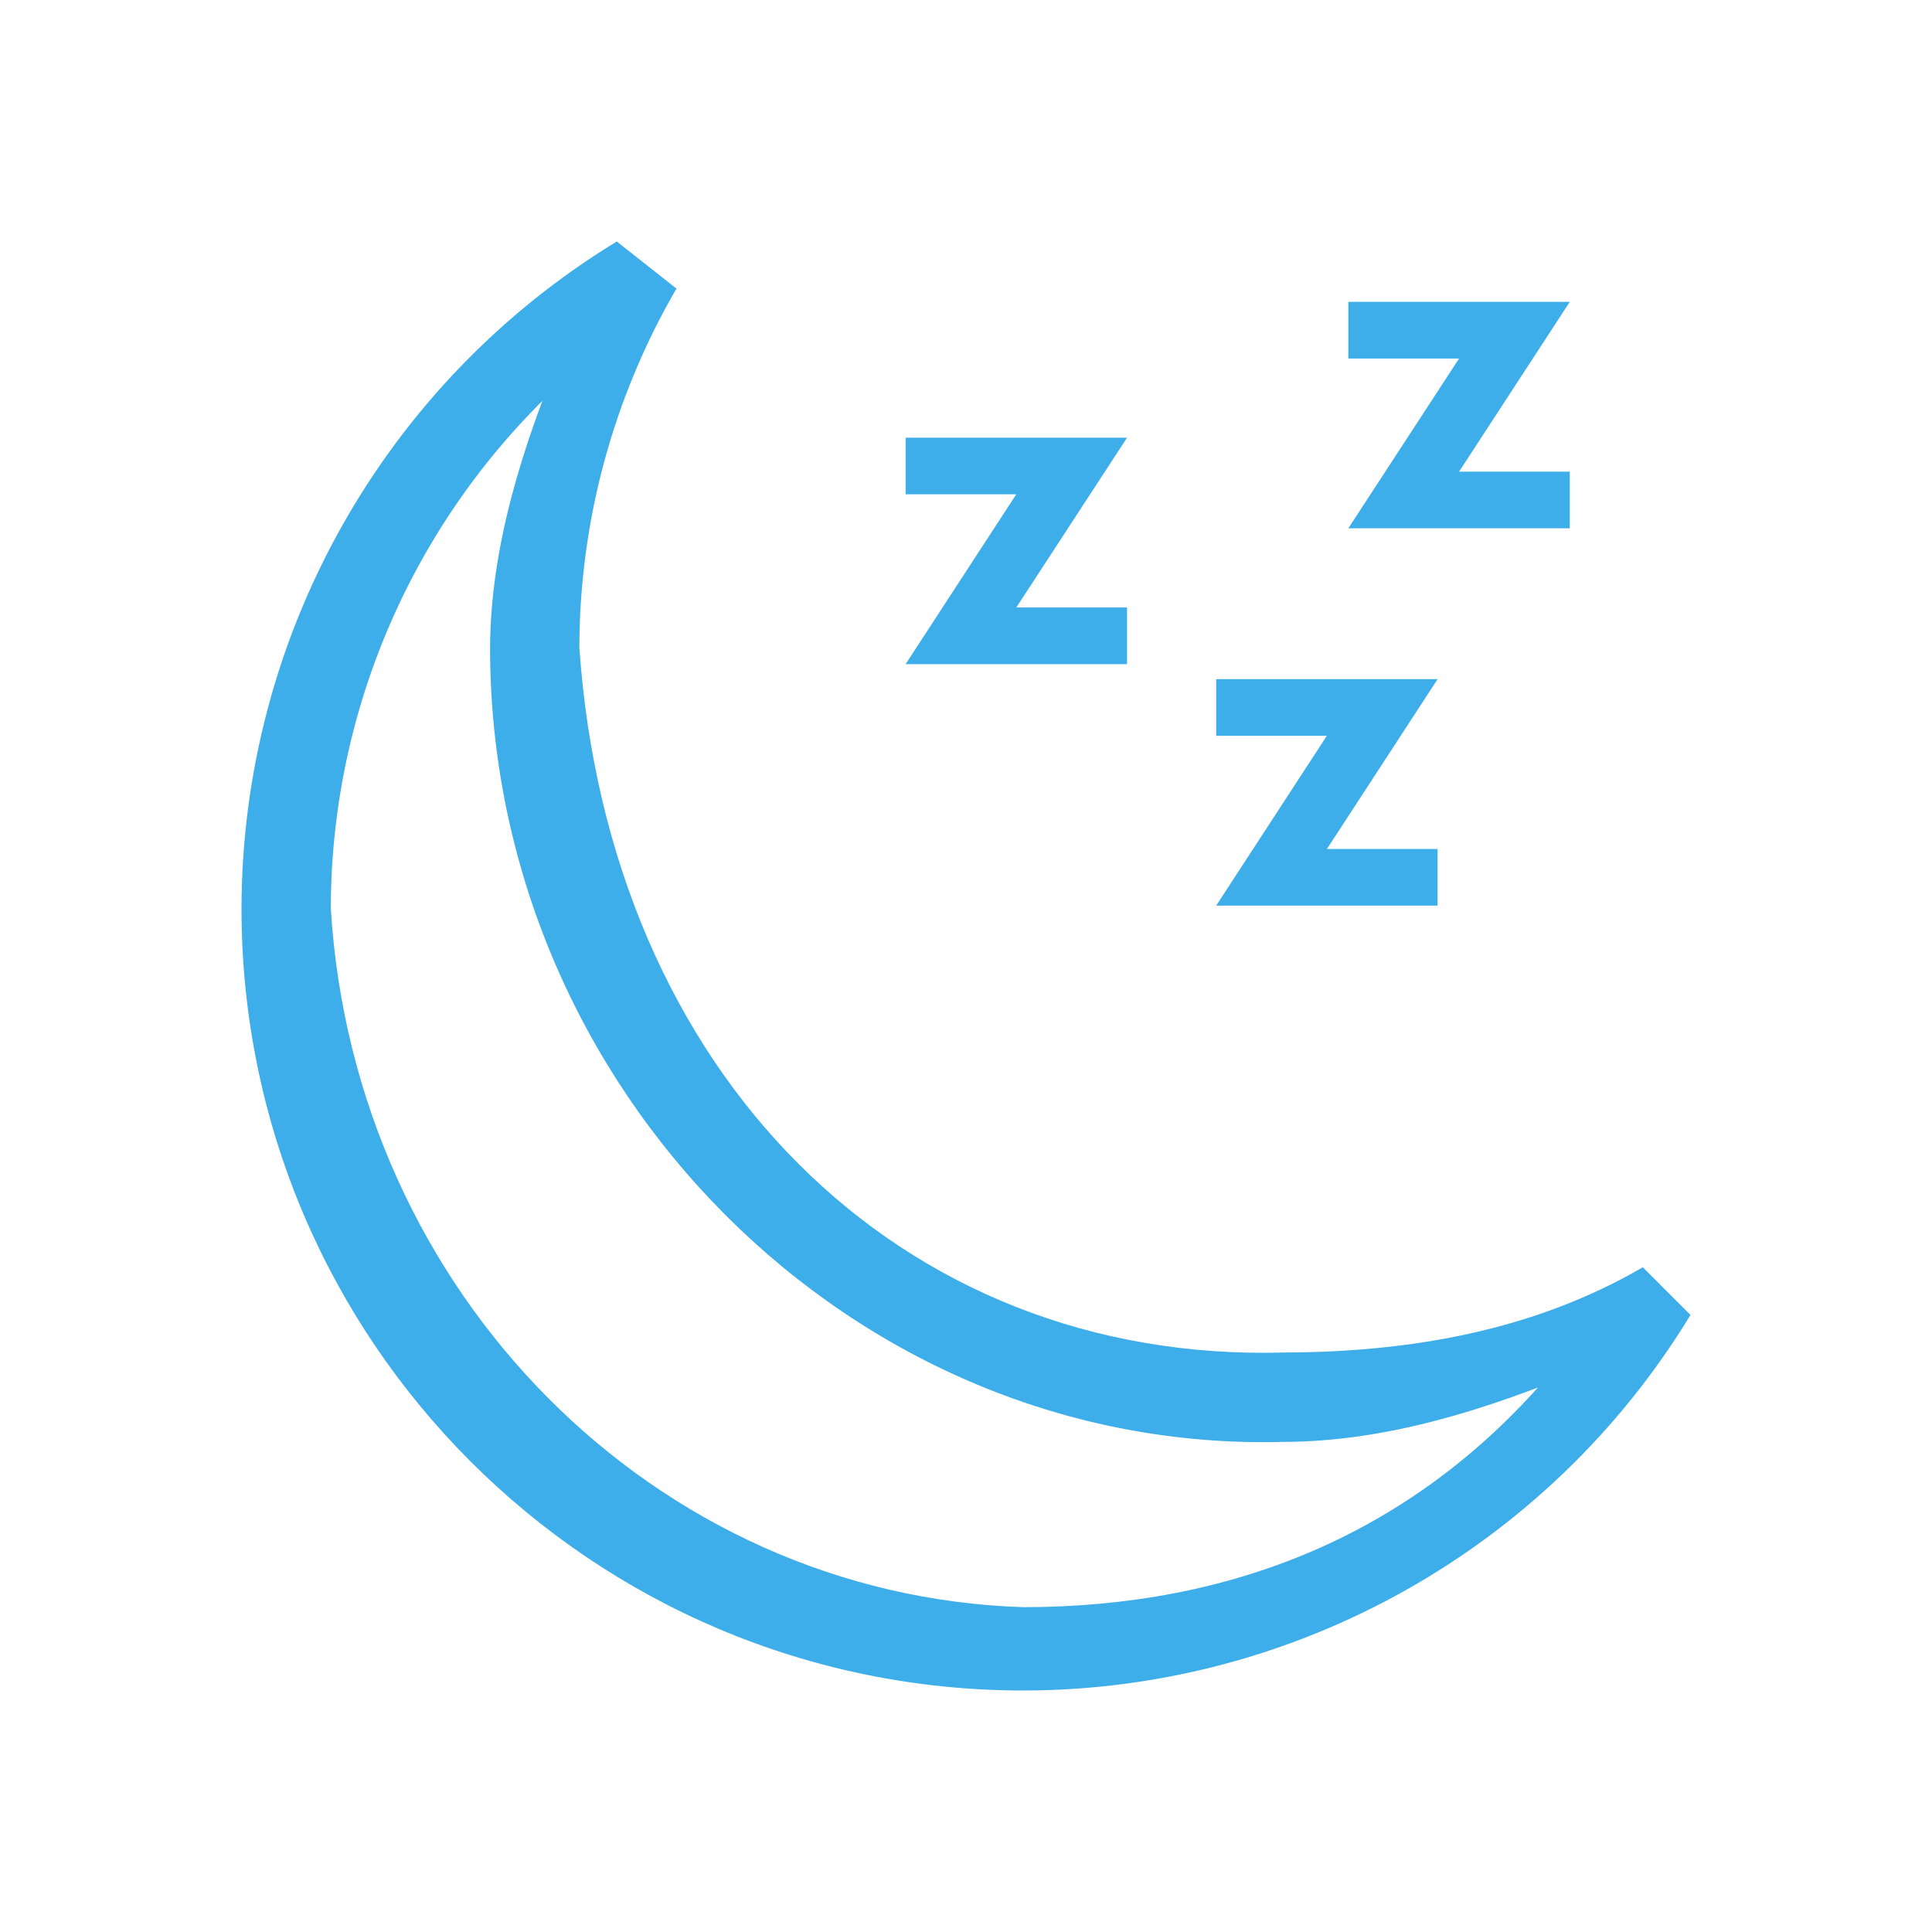
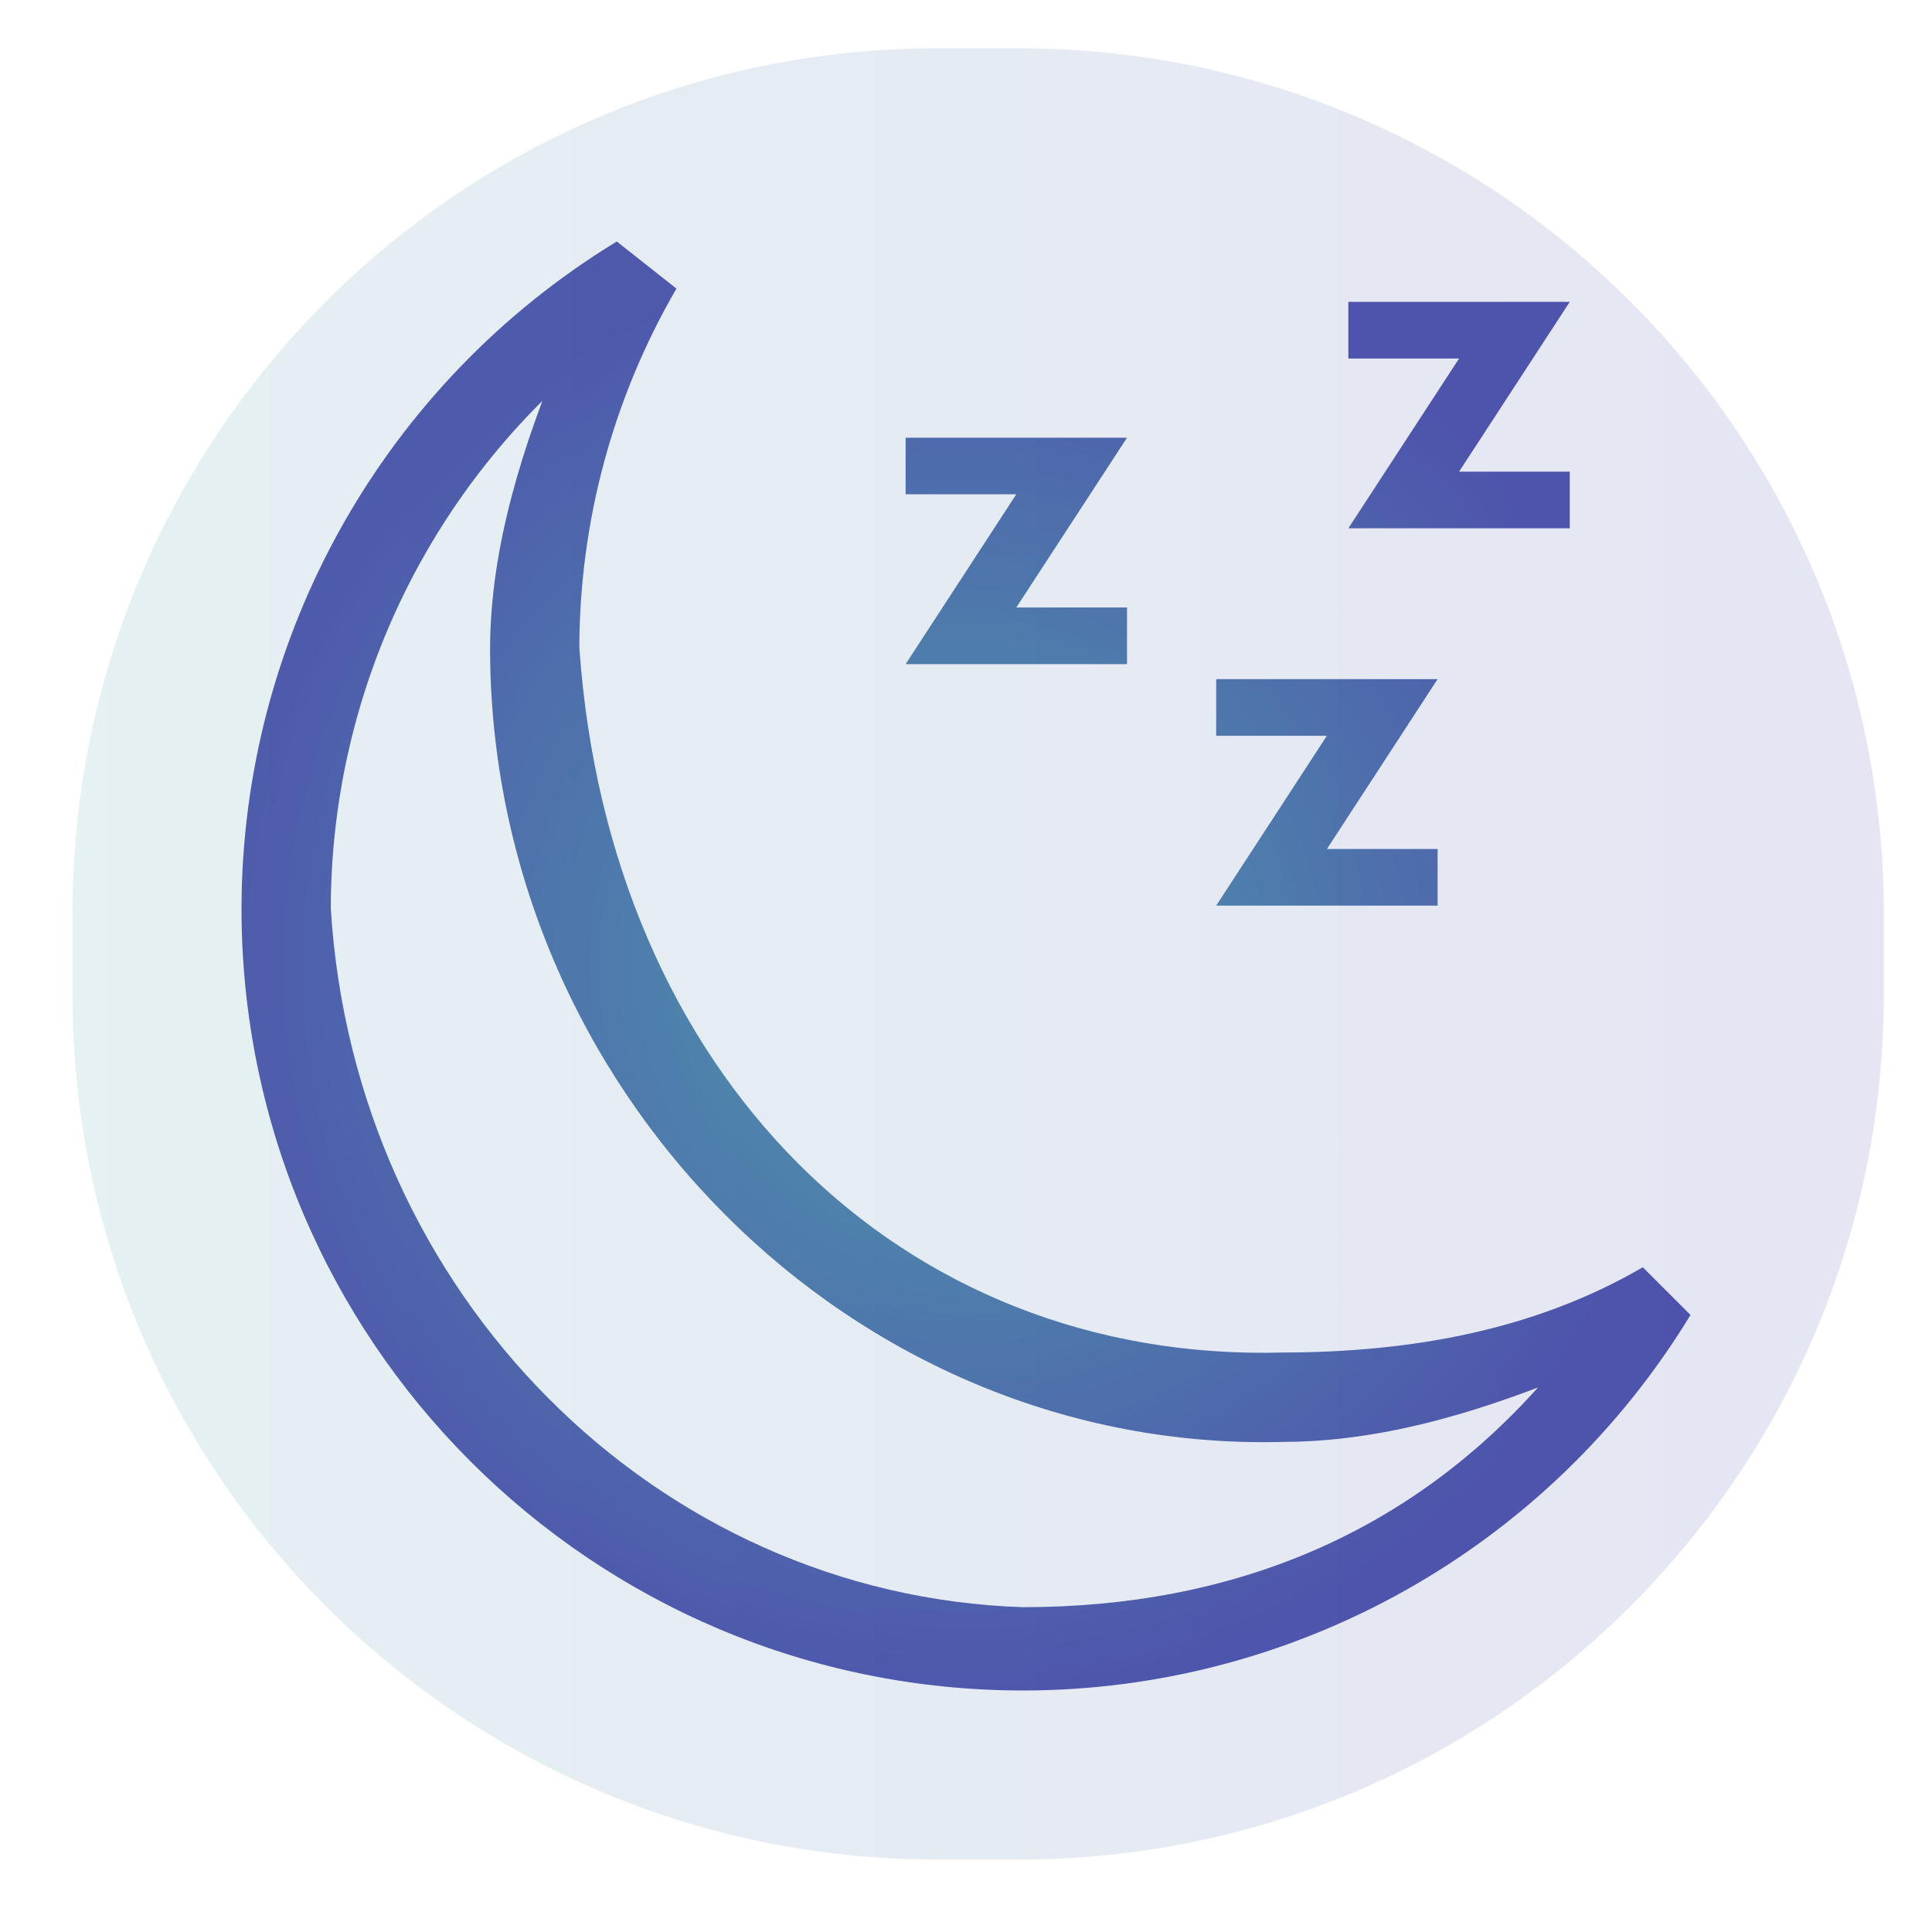
- <svg xmlns="http://www.w3.org/2000/svg" viewBox="0 0 32 32" version="1.1" id="svg5">
+ <svg xmlns="http://www.w3.org/2000/svg" xmlns:xlink="http://www.w3.org/1999/xlink" viewBox="0 0 32 32" version="1.1" id="svg5">
  <defs id="defs3051">
+     <linearGradient id="linearGradient826">
+       <stop id="stop822" offset="0" style="stop-color:#4e9fac;stop-opacity:1" />
+       <stop id="stop824" offset="1" style="stop-color:#4e51ac;stop-opacity:1" />
+     </linearGradient>
+     <linearGradient id="linearGradient820">
+       <stop style="stop-color:#4e9fac;stop-opacity:1" offset="0" id="stop816" />
+       <stop style="stop-color:#4e51ac;stop-opacity:1" offset="1" id="stop818" />
+     </linearGradient>
    <style type="text/css" id="current-color-scheme">
      .ColorScheme-Text {
        color:#eff0f1;
      }
      </style>
+     <radialGradient xlink:href="#linearGradient820" id="radialGradient817" cx="16" cy="16" fx="16" fy="16" r="12" gradientTransform="translate(0,-3.3333331e-6)" gradientUnits="userSpaceOnUse" />
+     <linearGradient xlink:href="#linearGradient826" id="linearGradient829" x1="2.747" y1="16.063" x2="29.247" y2="16.063" gradientUnits="userSpaceOnUse" gradientTransform="matrix(1.132075,0,0,1.132075,-1.90882,-2.384552)" />
  </defs>
-   <path style="color:#eff0f1;fill:#3daee9;fill-opacity:1;stroke:none" id="path902-3" d="M 10.216,4 C 6.362,6.347 4.007,10.532 4,15.046 4,22.2 9.798,28 16.951,28 21.466,27.996 25.653,25.638 28,21.78 L 27.21,20.99 C 25.405,22.041 23.356,22.396 21.268,22.402 14.89,22.581 10.087,17.777 9.596,10.728 9.599,8.638 10.154,6.587 11.204,4.78 Z M 9.31,5.817 C 8.662,7.374 8.125,9.042 8.117,10.728 c 0,7.305 5.998,13.353 13.151,13.154 1.708,-0.004 3.398,-0.547 4.972,-1.208 L 25.622,22.813 C 23.369,25.419 20.395,26.618 16.951,26.62 10.877,26.427 5.871,21.447 5.479,15.046 5.484,11.599 6.987,8.324 9.596,6.073 Z m 14.857,1.995 h 1.833 V 8.75 H 22.333 L 24.167,5.938 H 22.333 V 5 h 3.667 z m -2.189,6.25 H 23.811 V 15 h -3.667 l 1.833,-2.813 h -1.833 v -0.938 h 3.667 z m -5.145,-4 H 18.667 V 11 H 15 L 16.833,8.187 H 15 V 7.25 h 3.667 z" class="ColorScheme-Text" />
+   <path style="color:#eff0f1;fill:url(#radialGradient817);fill-opacity:1;stroke:none" id="path902-3" d="M 10.216,4 C 6.362,6.347 4.007,10.532 4,15.046 4,22.2 9.798,28 16.951,28 21.466,27.996 25.653,25.638 28,21.78 L 27.21,20.99 C 25.405,22.041 23.356,22.396 21.268,22.402 14.89,22.581 10.087,17.777 9.596,10.728 9.599,8.638 10.154,6.587 11.204,4.78 Z M 9.31,5.817 C 8.662,7.374 8.125,9.042 8.117,10.728 c 0,7.305 5.998,13.353 13.151,13.154 1.708,-0.004 3.398,-0.547 4.972,-1.208 L 25.622,22.813 C 23.369,25.419 20.395,26.618 16.951,26.62 10.877,26.427 5.871,21.447 5.479,15.046 5.484,11.599 6.987,8.324 9.596,6.073 Z m 14.857,1.995 h 1.833 V 8.75 H 22.333 L 24.167,5.938 H 22.333 V 5 h 3.667 z m -2.189,6.25 H 23.811 V 15 h -3.667 l 1.833,-2.813 h -1.833 v -0.938 h 3.667 z m -5.145,-4 H 18.667 V 11 H 15 L 16.833,8.187 H 15 V 7.25 h 3.667 z" class="ColorScheme-Text" />
+   <rect ry="14.326" y="0.8" x="1.201" height="30" width="30" id="rect4130" style="opacity:0.15;fill:url(#linearGradient829);fill-opacity:1;stroke:none;stroke-width:1" />
</svg>
